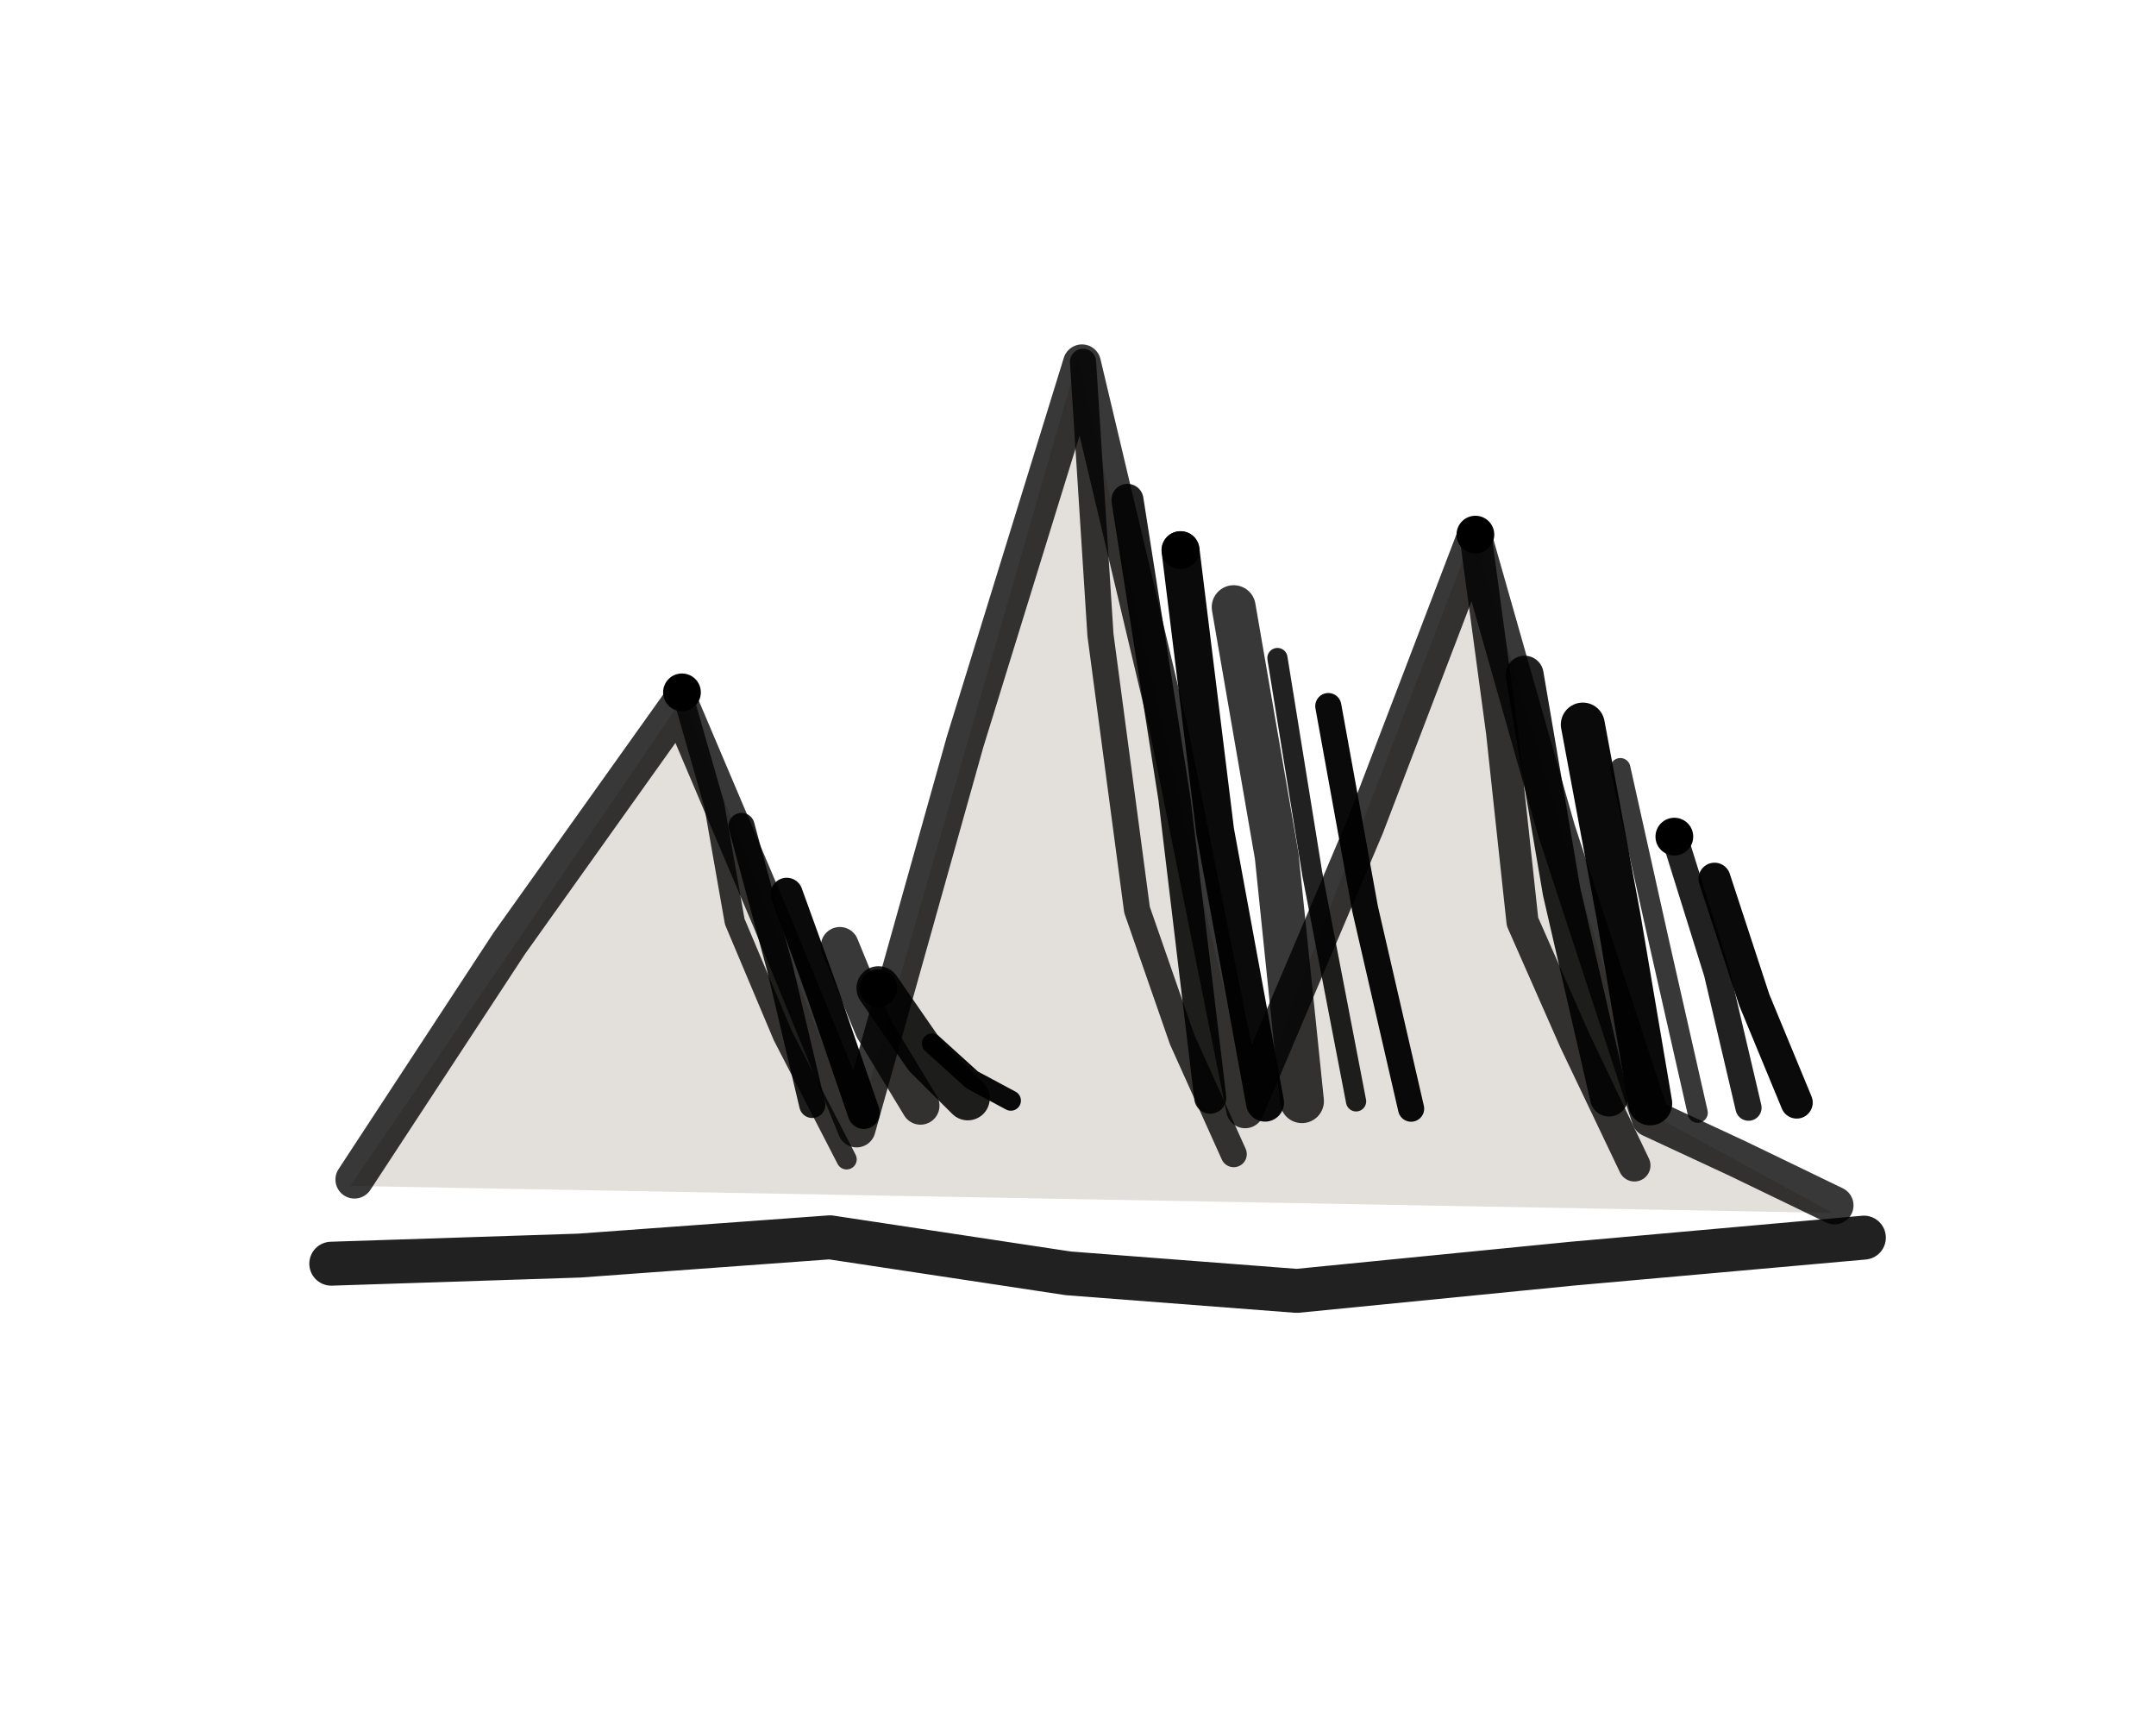
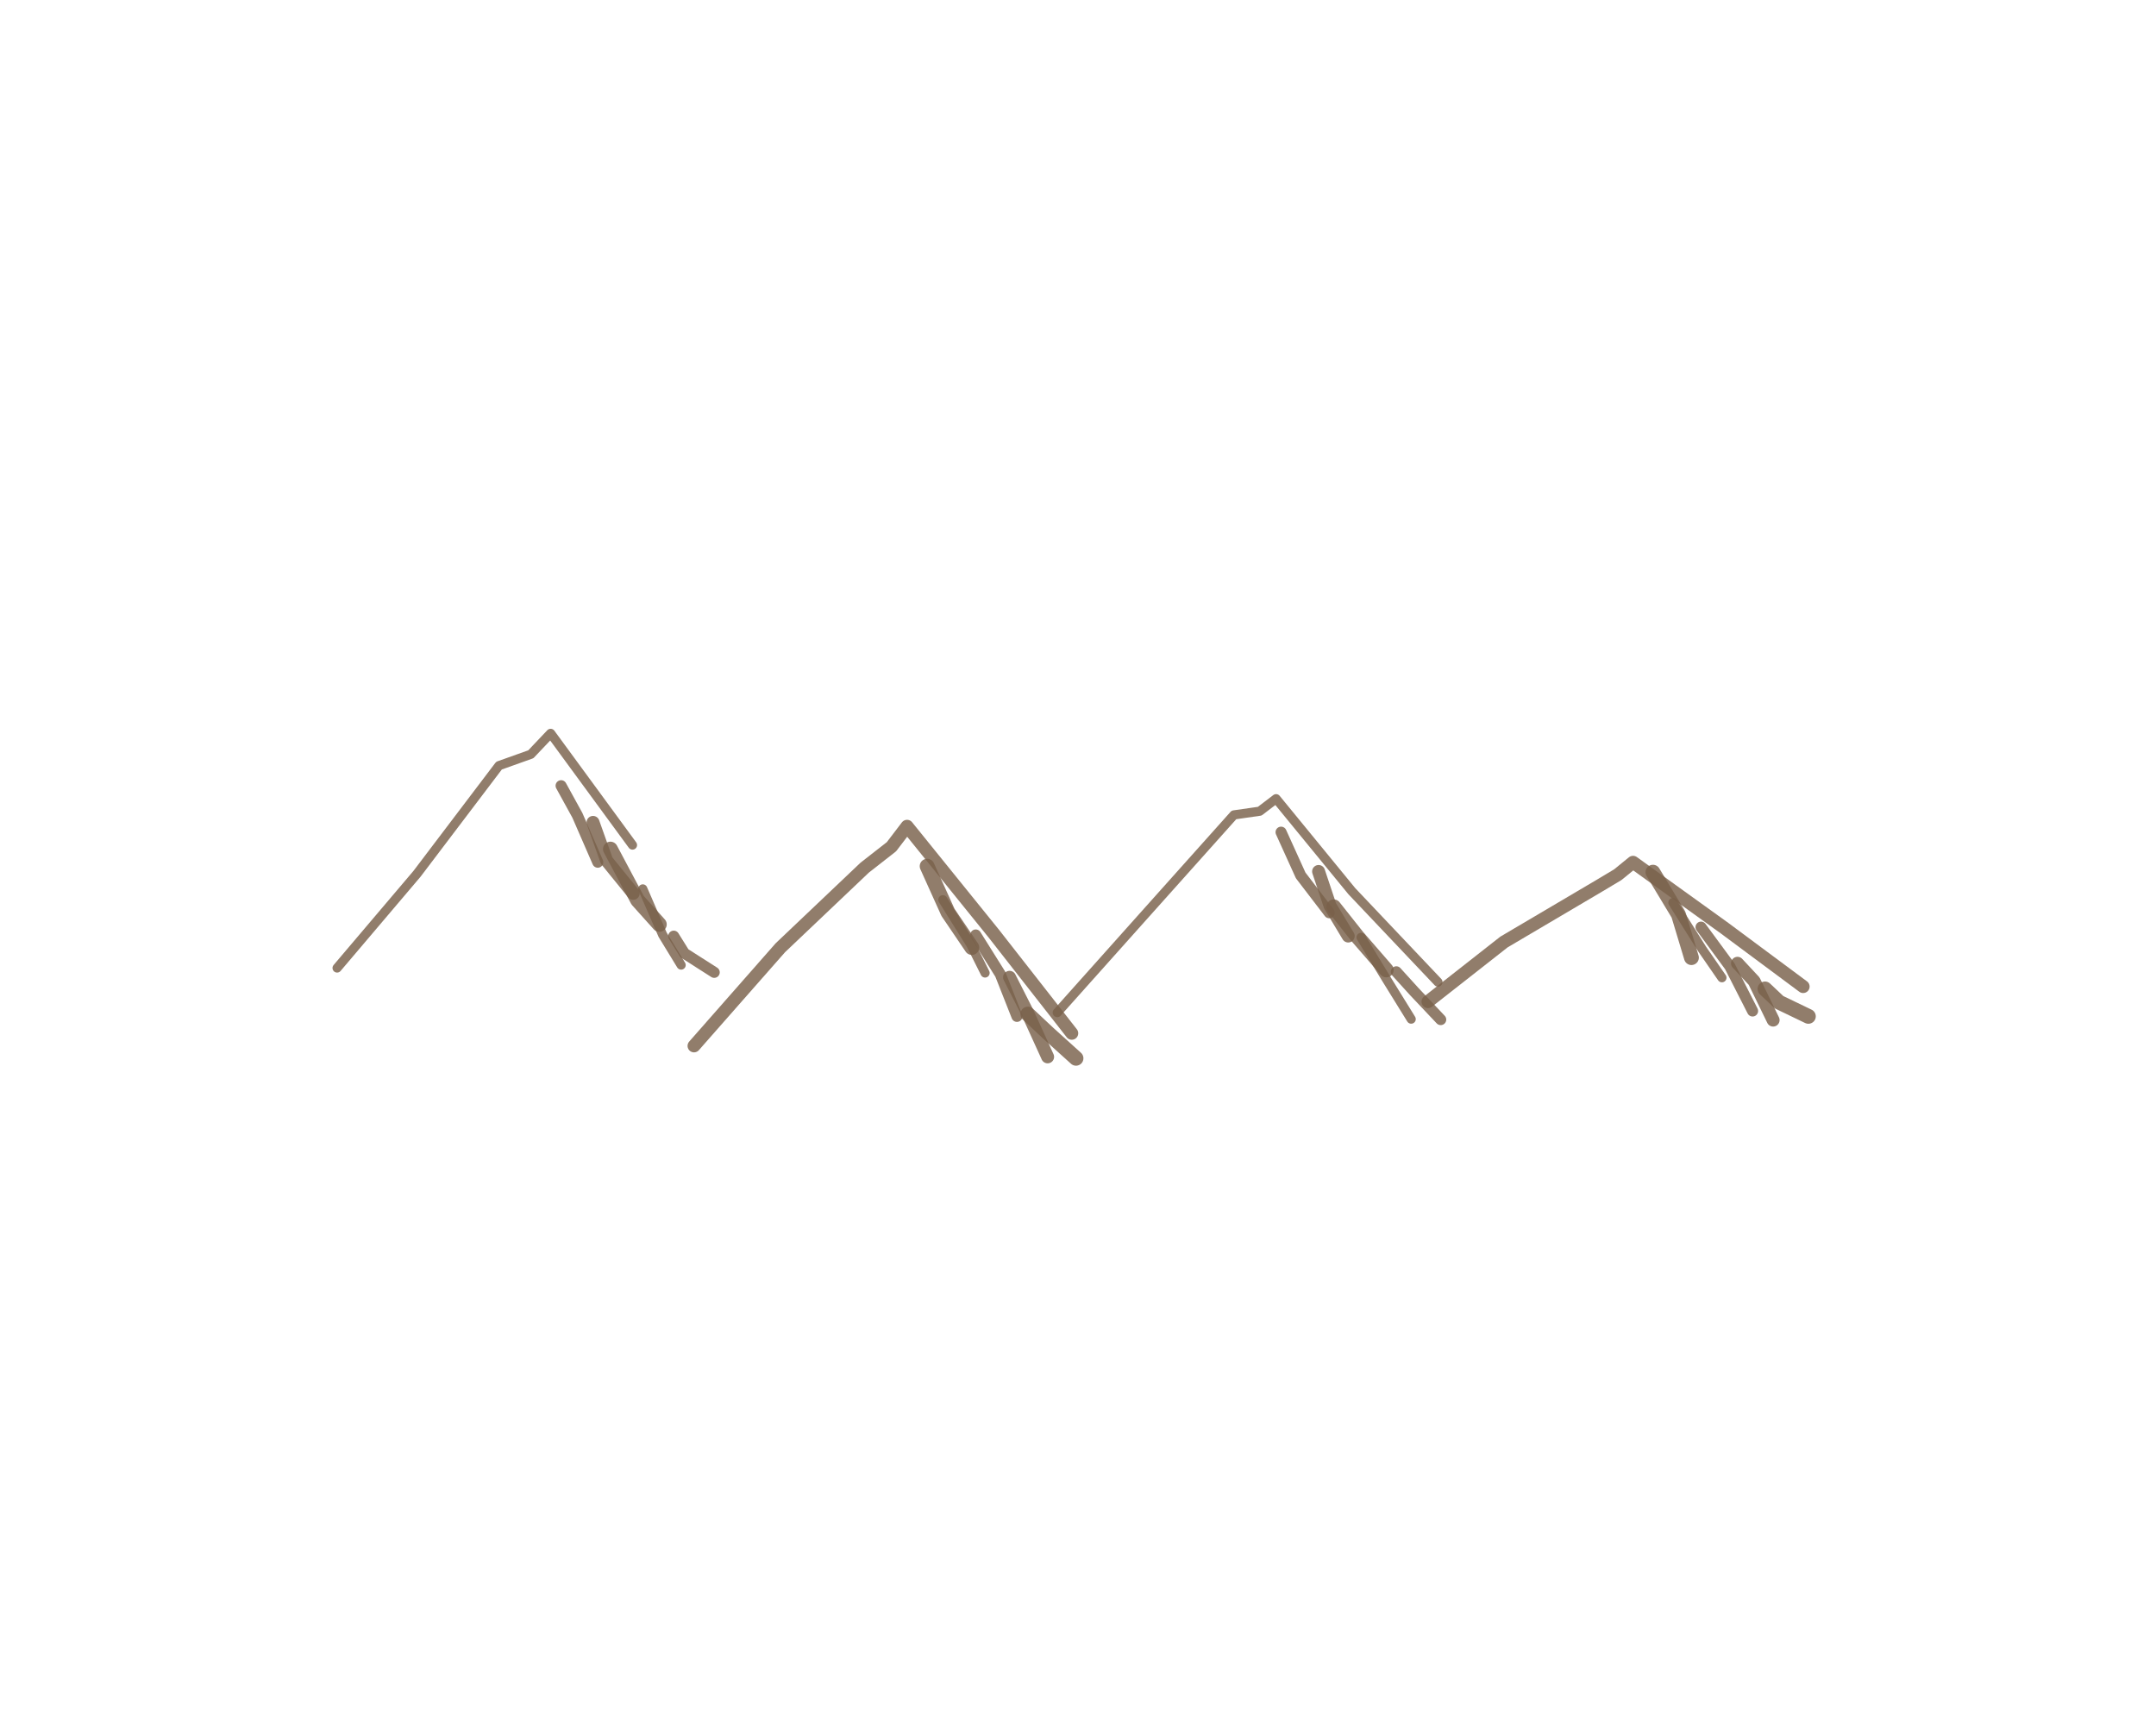
- <svg xmlns="http://www.w3.org/2000/svg" viewBox="-40 -32 80 64" fill="none" stroke="currentColor" stroke-linecap="round" stroke-linejoin="round">
-   <path d="M-27 12 L-14.667 -6.092 L-8.213 9.837 L0 -18.715 L6.453 9.236 L14.667 -12.206 L21.12 9.252 L28 13Z" fill="#796852" fill-opacity="0.21" stroke="none" />
-   <path d="M-14.695 -6.313 L-13.499 -2.143 L-12.738 2.191 L-10.947 6.438 L-8.586 11.013" stroke-width="0.75" opacity="0.78" />
-   <circle cx="-14.695" cy="-6.313" r=".7" fill="currentColor" stroke="none" />
-   <path d="M-12.485 -1.356 L-11.073 3.861 L-9.86 8.994" stroke-width="0.97" opacity="0.87" />
-   <path d="M-10.809 1.161 L-9.455 4.907 L-7.948 9.291" stroke-width="1.19" opacity="0.96" />
-   <path d="M-8.837 3.098 L-7.581 6.161 L-5.845 9.022" stroke-width="1.41" opacity="0.78" />
-   <path d="M-7.405 4.663 L-5.644 7.208 L-4.089 8.751" stroke-width="1.63" opacity="0.87" />
-   <circle cx="-7.405" cy="4.663" r=".7" fill="currentColor" stroke="none" />
-   <path d="M-5.416 6.717 L-3.929 8.064 L-2.493 8.834" stroke-width="0.75" opacity="0.96" />
-   <path d="M0.186 -18.577 L0.833 -8.447 L2.19 1.755 L3.866 6.573 L5.778 10.82" stroke-width="0.97" opacity="0.78" />
-   <path d="M1.835 -13.453 L3.578 -2.372 L4.907 8.726" stroke-width="1.19" opacity="0.87" />
-   <path d="M3.804 -11.588 L5.088 -1.163 L6.939 8.909" stroke-width="1.41" opacity="0.96" />
-   <circle cx="3.804" cy="-11.588" r=".7" fill="currentColor" stroke="none" />
-   <path d="M5.777 -9.473 L7.373 -0.242 L8.31 8.854" stroke-width="1.63" opacity="0.78" />
-   <path d="M7.4 -7.586 L8.695 0.433 L10.318 8.862" stroke-width="0.75" opacity="0.87" />
-   <path d="M9.288 -5.803 L10.652 1.717 L12.36 9.133" stroke-width="0.97" opacity="0.96" />
-   <path d="M14.746 -12.165 L15.734 -4.842 L16.493 2.198 L18.441 6.616 L20.647 11.24" stroke-width="1.19" opacity="0.78" />
-   <circle cx="14.746" cy="-12.165" r=".7" fill="currentColor" stroke="none" />
-   <path d="M16.572 -6.967 L17.947 1.088 L19.704 8.719" stroke-width="1.41" opacity="0.87" />
-   <path d="M18.731 -5.118 L20.058 2.004 L21.233 8.937" stroke-width="1.63" opacity="0.96" />
-   <path d="M20.123 -3.501 L21.559 2.949 L22.994 9.284" stroke-width="0.75" opacity="0.78" />
-   <path d="M22.128 -0.96 L23.706 4.092 L24.88 9.097" stroke-width="0.97" opacity="0.87" />
-   <circle cx="22.128" cy="-0.96" r=".7" fill="currentColor" stroke="none" />
-   <path d="M23.619 0.602 L25.094 5.101 L26.668 8.906" stroke-width="1.19" opacity="0.96" />
-   <path d="M-26.848 11.763 L-21.105 3.003 L-14.781 -5.872 L-11.382 2.135 L-8.215 9.865 L-4.19 -4.476 L0.147 -18.517 L3.374 -4.918 L6.202 9.154 L10.651 -1.333 L14.7 -11.923 L17.751 -1.202 L21.248 9.484 L24.475 10.984 L28.071 12.722" stroke-width="1.41" opacity="0.78" />
-   <path d="M-27.708 14.885 L-18.501 14.584 L-9.201 13.906 L-0.358 15.243 L8.118 15.894 L18.345 14.883 L29.161 13.918" stroke-width="1.63" opacity="0.87" />
+ <svg xmlns="http://www.w3.org/2000/svg" viewBox="-40 -32 80 64" fill="none" stroke="#79604a" stroke-linecap="round" stroke-linejoin="round">
+   <path d="M-27.492 3.914 L-24.528 0.421 L-21.484 -3.594 L-20.304 -4.015 L-19.568 -4.791 L-16.531 -0.647" stroke-width="0.34" opacity="0.82" />
+   <path d="M-19.18 -2.849 L-18.576 -1.75 L-17.819 -0.011" stroke-width="0.41" opacity="0.82" />
+   <path d="M-17.995 -1.488 L-17.49 -0.071 L-16.504 1.144" stroke-width="0.48" opacity="0.82" />
+   <path d="M-17.35 -0.498 L-16.34 1.401 L-15.535 2.297" stroke-width="0.55" opacity="0.82" />
+   <path d="M-16.149 0.98 L-15.412 2.682 L-14.726 3.805" stroke-width="0.34" opacity="0.82" />
+   <path d="M-15.001 2.733 L-14.605 3.368 L-13.498 4.075" stroke-width="0.41" opacity="0.82" />
+   <path d="M-14.248 6.804 L-11.044 3.162 L-7.915 0.191 L-6.922 -0.585 L-6.343 -1.344 L-3.121 2.643 L-0.231 6.336" stroke-width="0.48" opacity="0.82" />
+   <path d="M-5.598 0.137 L-4.825 1.85 L-3.94 3.154" stroke-width="0.55" opacity="0.82" />
+   <path d="M-5.015 1.381 L-3.975 3.046 L-3.448 4.099" stroke-width="0.34" opacity="0.82" />
+   <path d="M-3.795 2.689 L-2.882 4.146 L-2.265 5.709" stroke-width="0.41" opacity="0.82" />
+   <path d="M-2.54 4.259 L-1.877 5.564 L-1.127 7.211" stroke-width="0.48" opacity="0.82" />
+   <path d="M-1.861 5.624 L-1.097 6.341 L-0.074 7.264" stroke-width="0.55" opacity="0.82" />
+   <path d="M-0.77 5.569 L2.318 2.113 L5.787 -1.766 L6.743 -1.903 L7.35 -2.367 L10.161 1.065 L13.356 4.436" stroke-width="0.34" opacity="0.82" />
+   <path d="M7.535 -1.125 L8.262 0.478 L9.323 1.864" stroke-width="0.41" opacity="0.82" />
+   <path d="M8.927 0.333 L9.354 1.609 L10.027 2.728" stroke-width="0.48" opacity="0.82" />
+   <path d="M9.49 1.645 L10.355 2.737 L11.439 3.986" stroke-width="0.55" opacity="0.82" />
+   <path d="M10.504 2.779 L11.445 4.327 L12.363 5.811" stroke-width="0.34" opacity="0.82" />
+   <path d="M11.811 4.055 L12.479 4.791 L13.459 5.828" stroke-width="0.41" opacity="0.82" />
+   <path d="M12.986 5.162 L15.807 2.949 L19.35 0.859 L20.03 0.452 L20.595 -0.008 L23.993 2.438 L26.907 4.603" stroke-width="0.48" opacity="0.82" />
+   <path d="M21.333 0.359 L22.28 1.931 L22.762 3.529" stroke-width="0.55" opacity="0.82" />
+   <path d="M22.074 1.487 L23.167 3.224 L23.893 4.275" stroke-width="0.34" opacity="0.82" />
+   <path d="M23.118 2.398 L24.185 3.849 L25.031 5.509" stroke-width="0.41" opacity="0.82" />
+   <path d="M24.471 3.739 L25.089 4.402 L25.793 5.847" stroke-width="0.48" opacity="0.82" />
+   <path d="M25.491 4.691 L26.013 5.184 L27.101 5.708" stroke-width="0.55" opacity="0.82" />
</svg>
